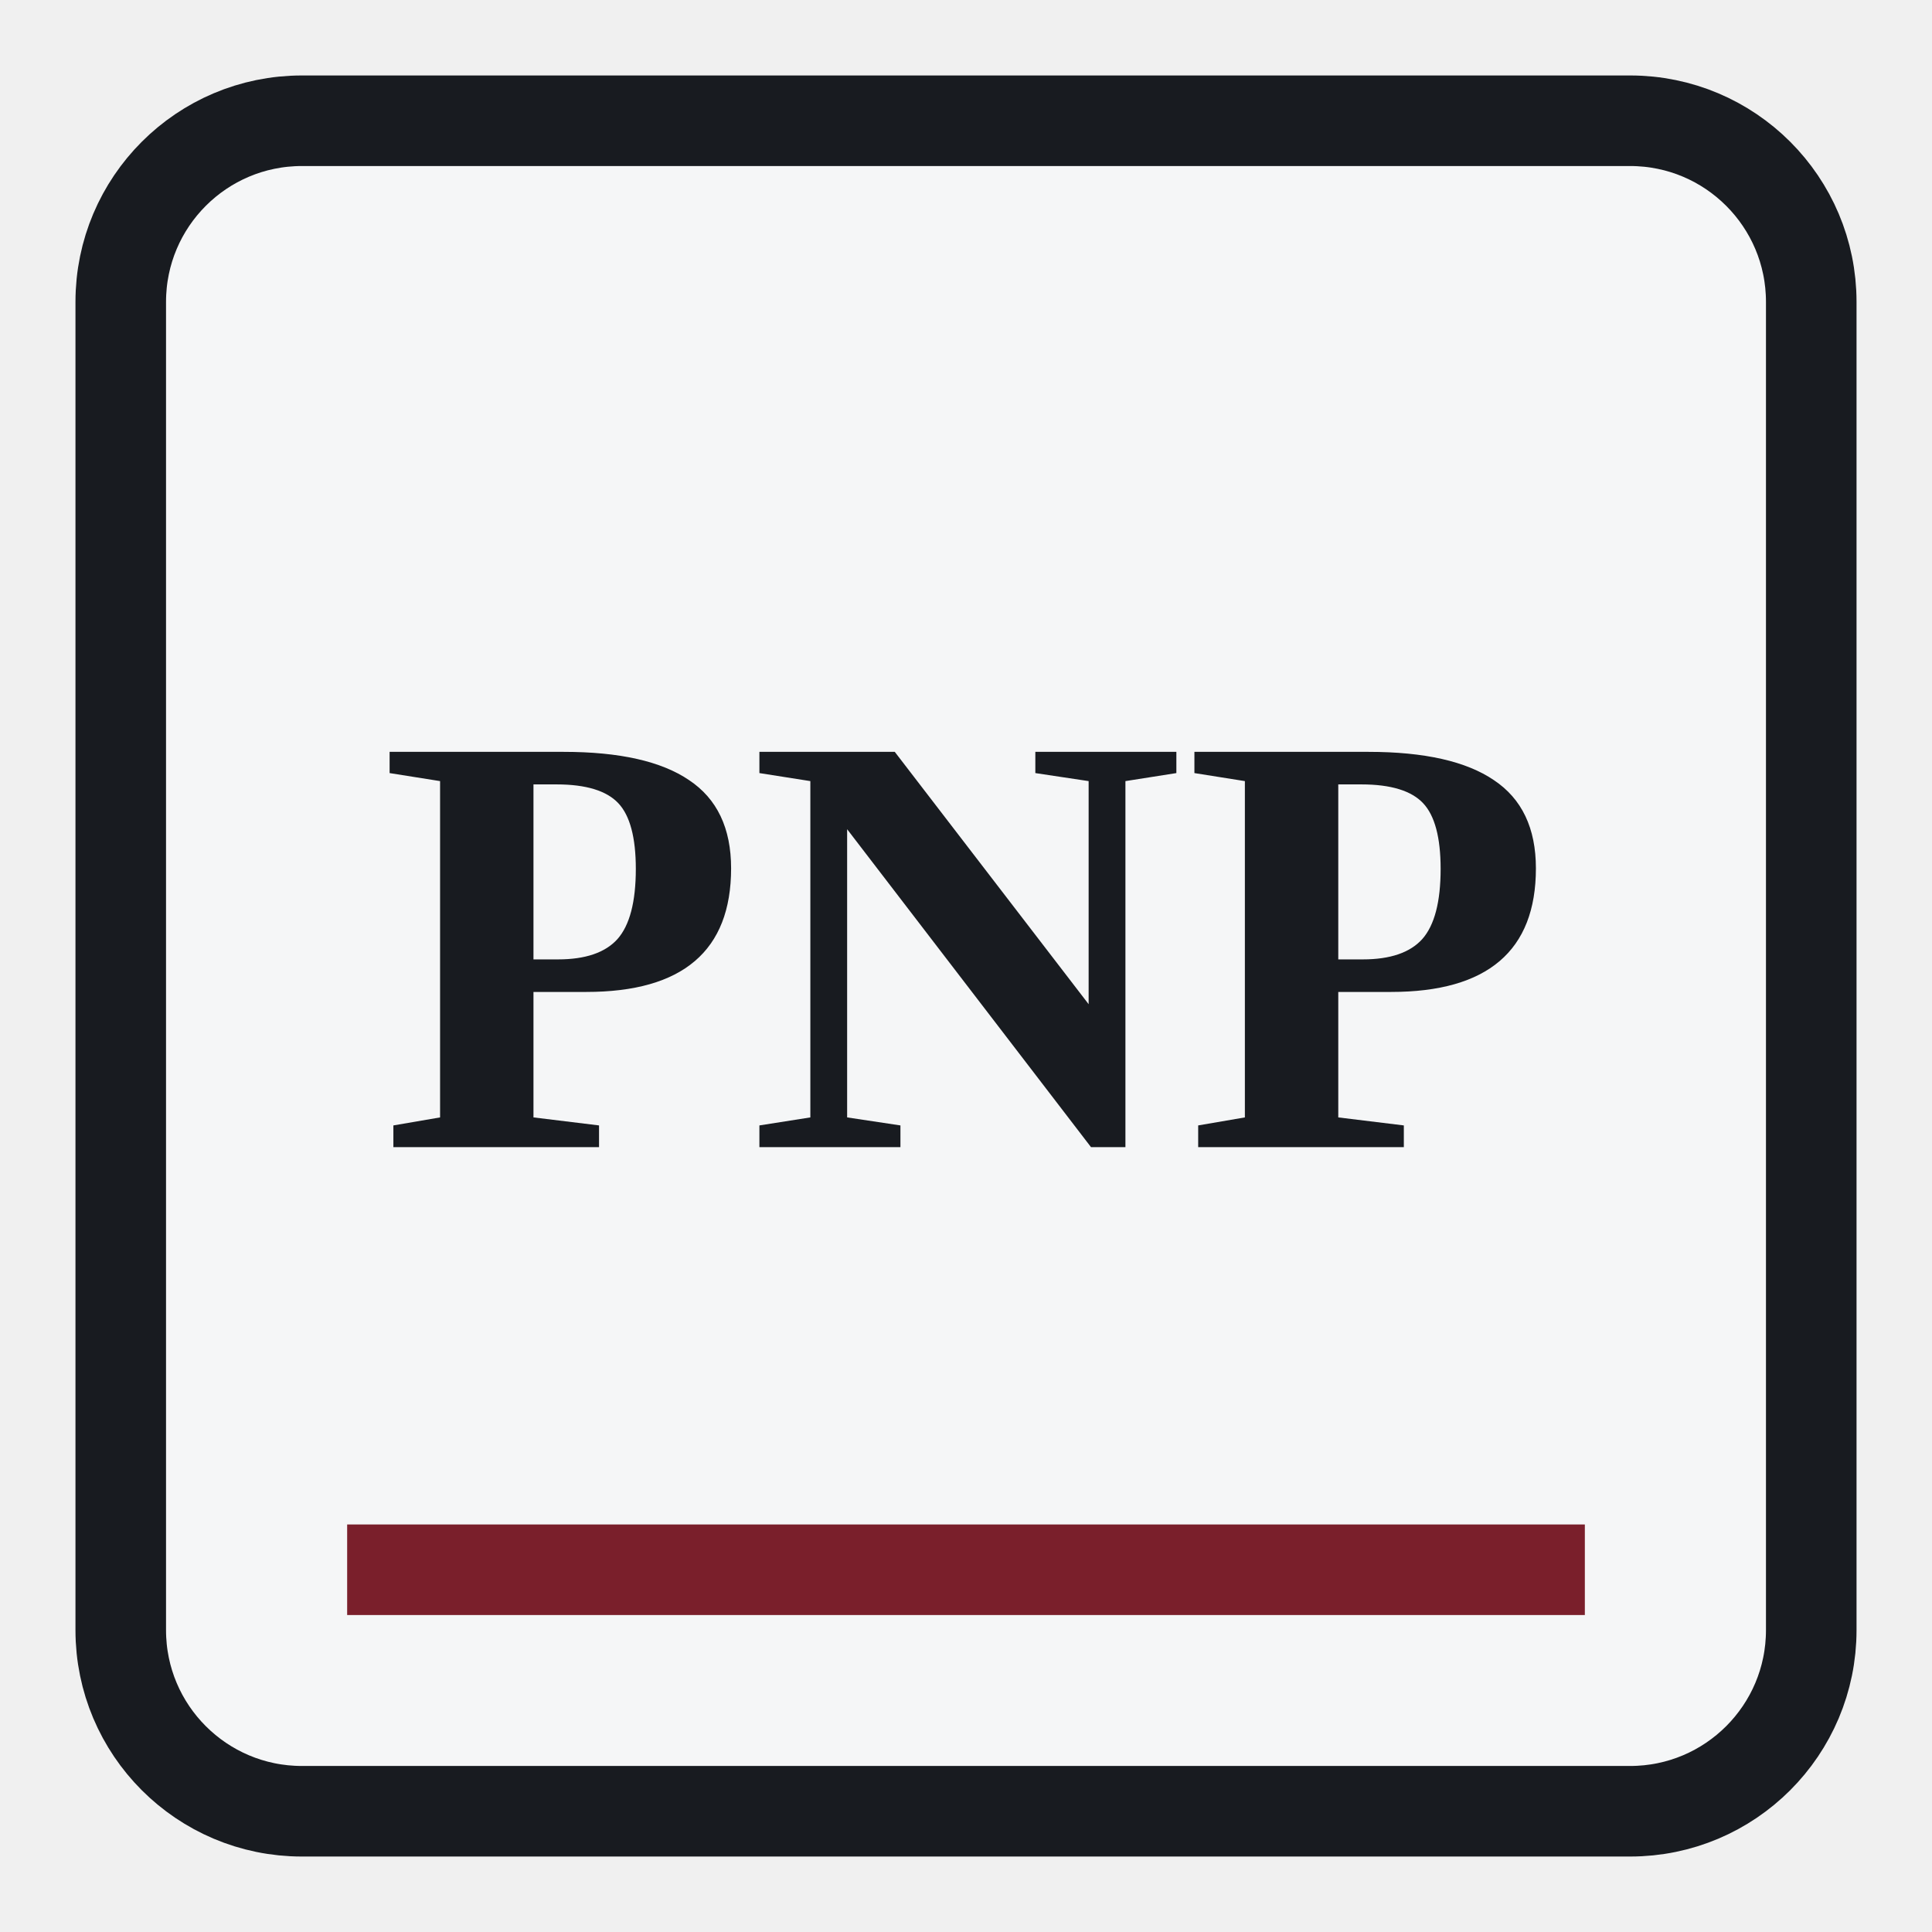
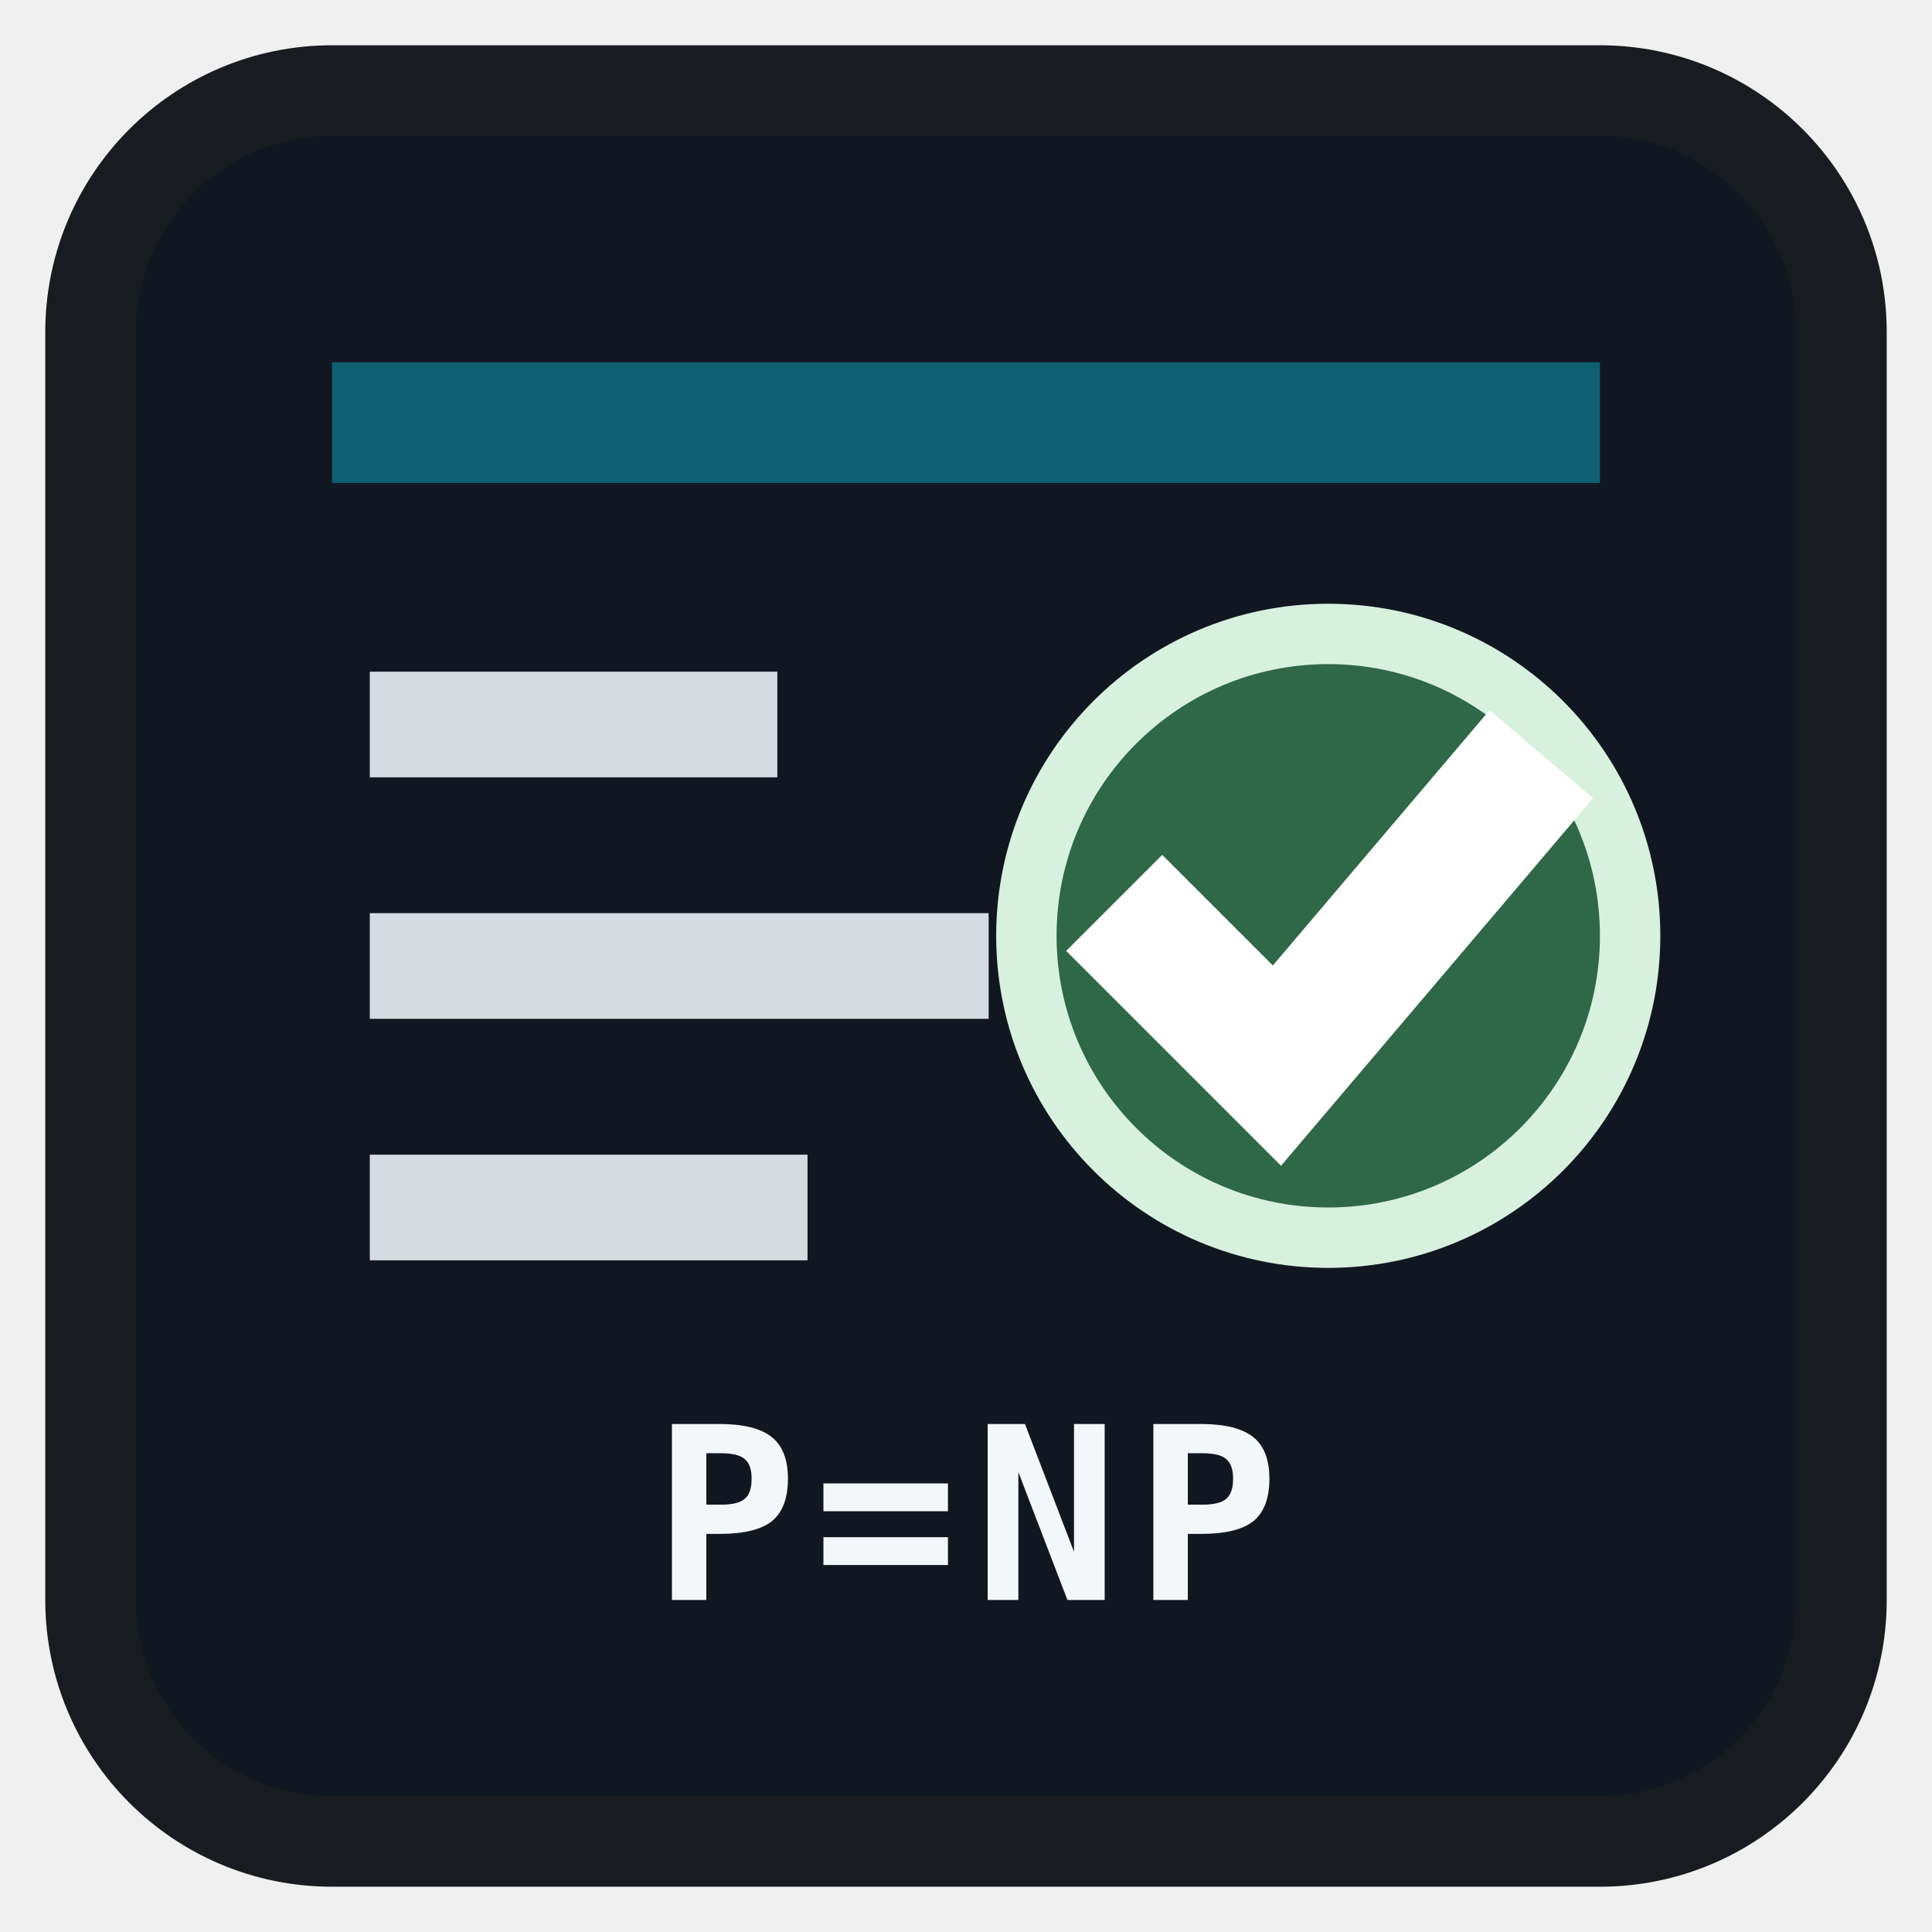
- <svg xmlns="http://www.w3.org/2000/svg" viewBox="0 0 64 64" role="img" aria-label="PNP Labs mark">
-   <rect x="4" y="4" width="56" height="56" rx="6" fill="#f5f6f7" stroke="#181b20" stroke-width="3" />
-   <text x="32" y="38" text-anchor="middle" font-family="Georgia, 'Times New Roman', serif" font-size="20" font-weight="700" fill="#181b20">PNP</text>
-   <path d="M13 52h38" stroke="#7a1f2b" stroke-width="3" stroke-linecap="square" />
+ <svg xmlns="http://www.w3.org/2000/svg" viewBox="0 0 64 64" role="img" aria-label="PNP Labs accepted checker mark">
+   <rect x="3" y="3" width="58" height="58" rx="8" fill="#111720" stroke="#181b20" stroke-width="3" />
+   <path d="M13 14h38" stroke="#0f5f73" stroke-width="4" stroke-linecap="square" />
+   <path d="M14 24h10m-10 8h17m-17 8h11" stroke="#d6dbe1" stroke-width="3.5" stroke-linecap="square" />
+   <circle cx="44" cy="31" r="10" fill="#2f6846" stroke="#d8f1df" stroke-width="2" />
+   <path d="M38.5 31.5l3.8 3.8 7.3-8.6" fill="none" stroke="#ffffff" stroke-width="4.5" stroke-linecap="square" stroke-linejoin="miter" />
+   <text x="32" y="53" text-anchor="middle" font-family="ui-monospace, SFMono-Regular, Menlo, Monaco, Consolas, monospace" font-size="8" font-weight="800" letter-spacing=".5" fill="#f4f7fa">P=NP</text>
</svg>
